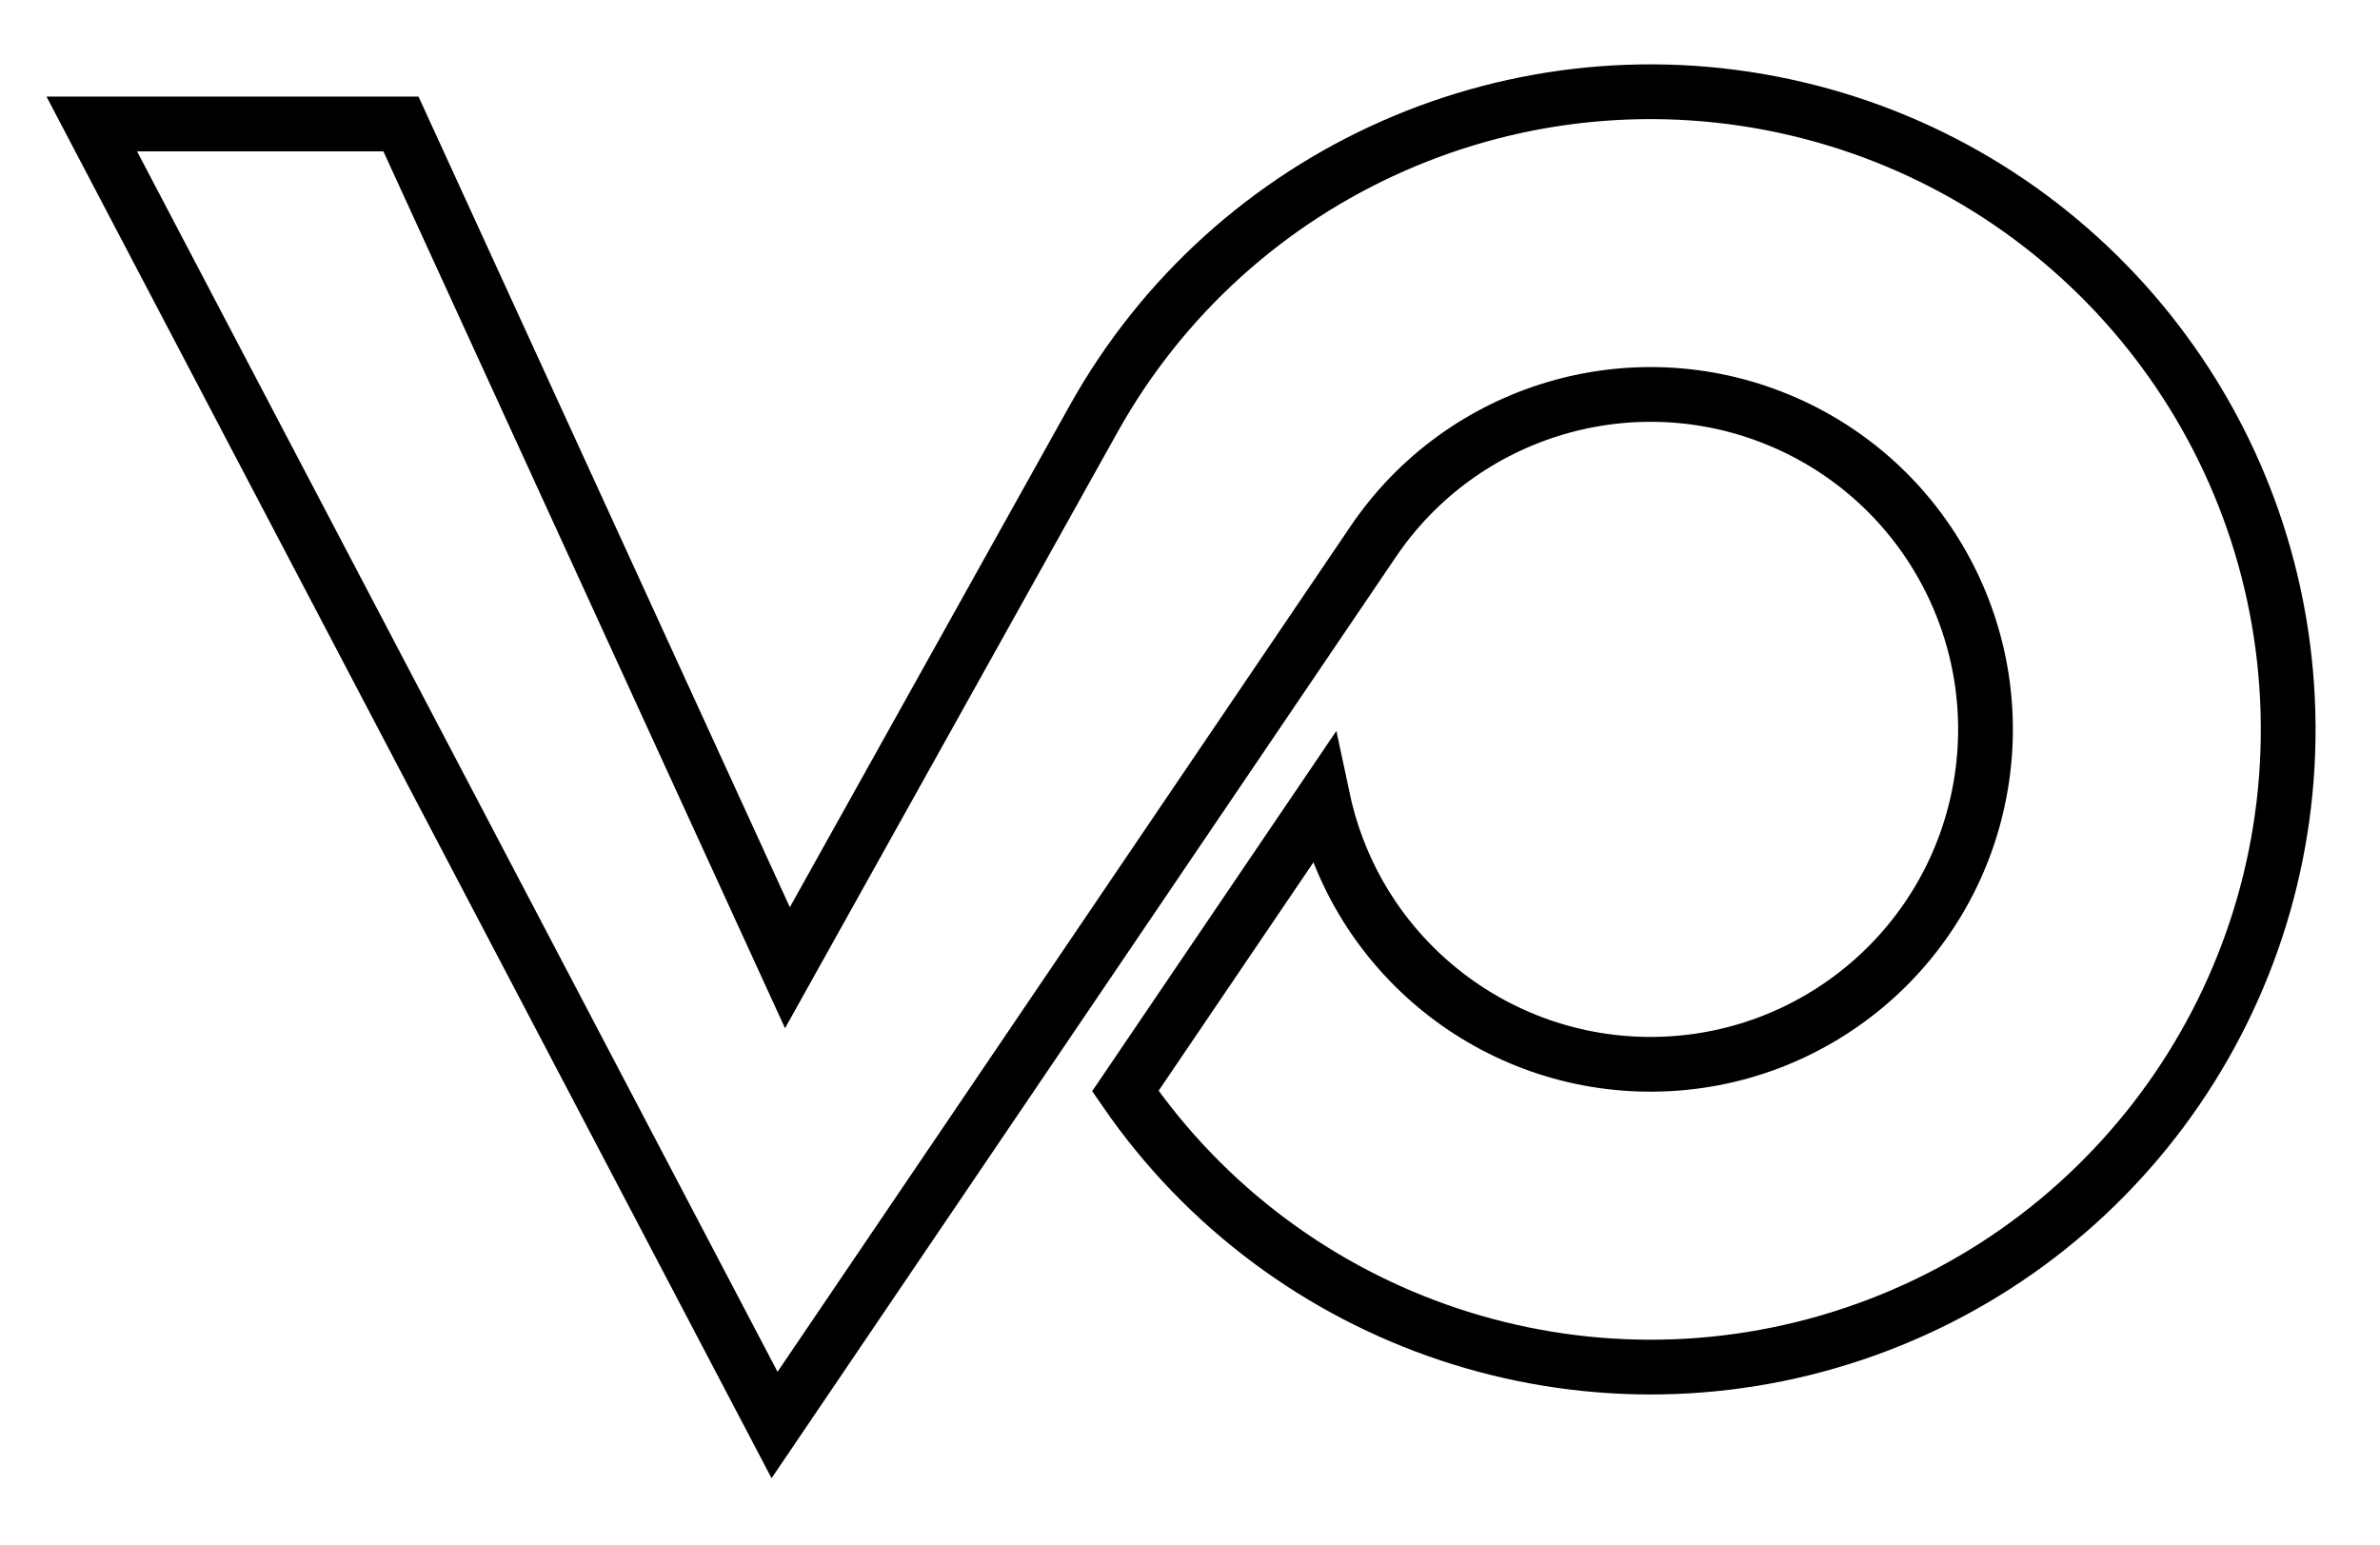
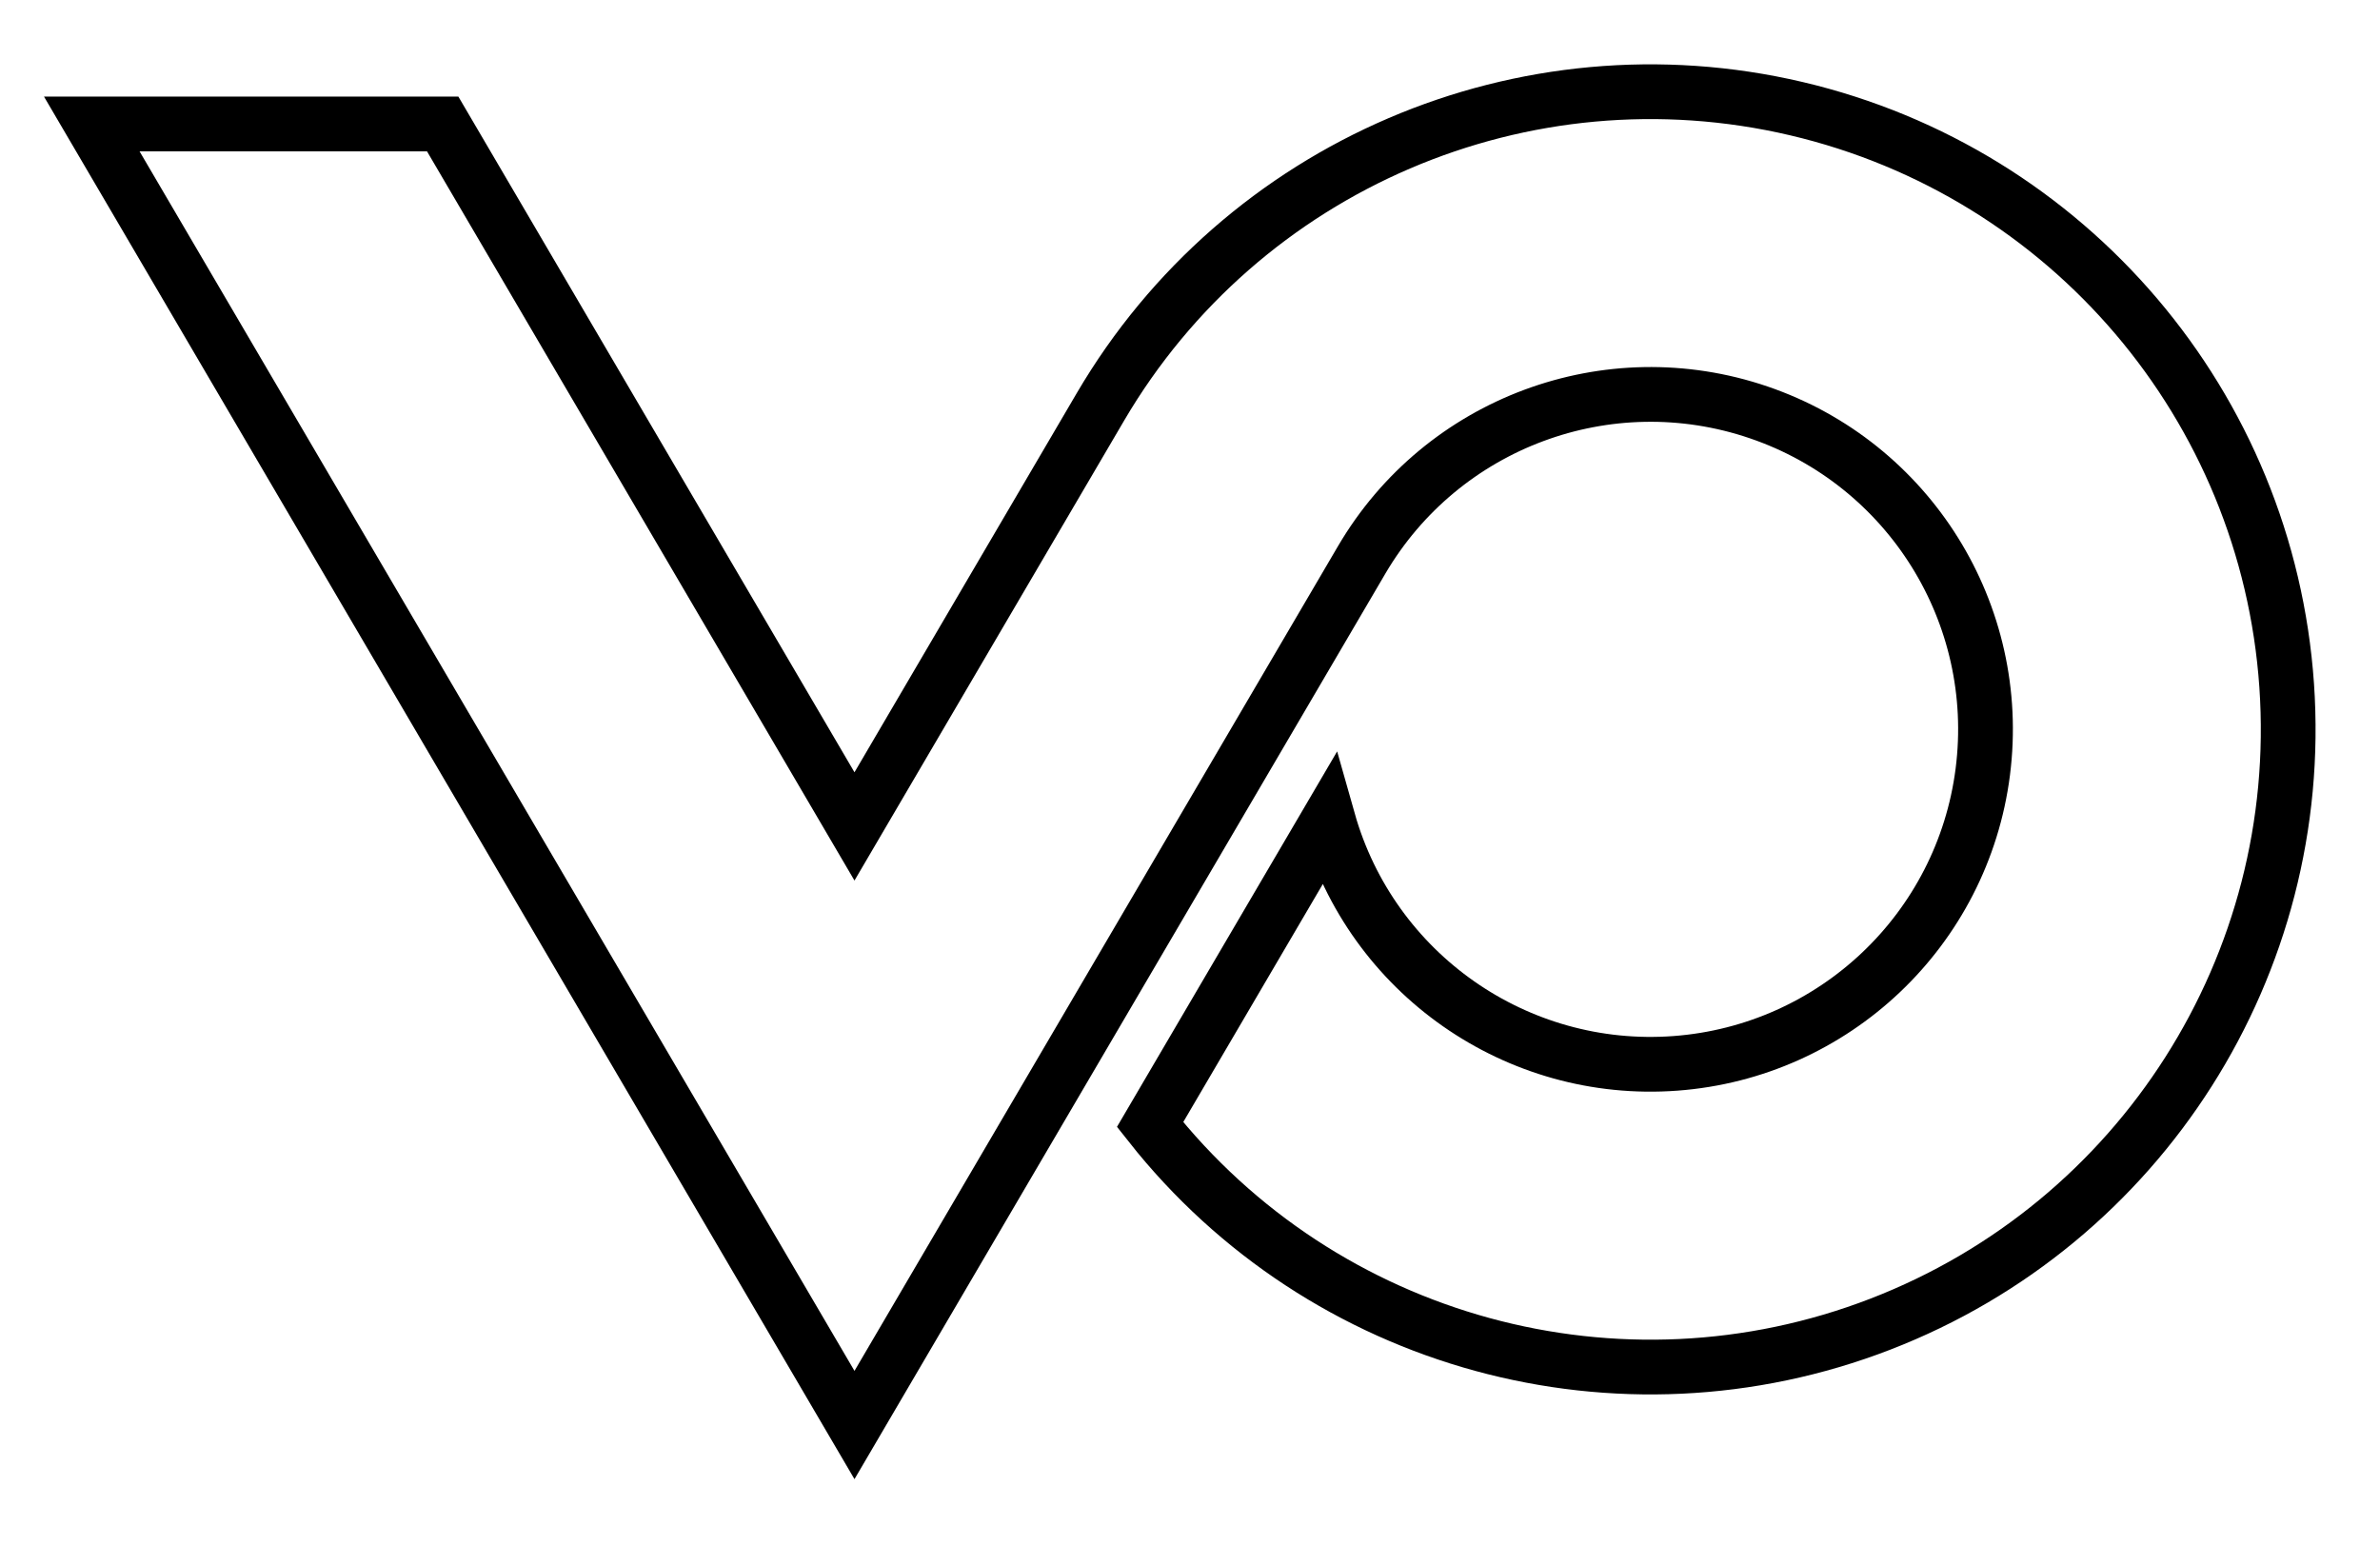
<svg xmlns="http://www.w3.org/2000/svg" viewBox="114.75 206.75 369.50 239.75" role="img" aria-label="Vedra Opus">
-   <path d="M129.00 226.00L235.00 428.00L327.95 290.83A52 52 0 1 1 320.15 330.87L289.46 376.15A99 99 0 1 0 284.54 271.77L237.00 357.00L177.00 226.00Z" fill="none" stroke="#000000" stroke-width="8.5" stroke-linejoin="miter" stroke-miterlimit="10" />
+   <path d="M129.00 226.00L247.41 428.00L326.14 293.70A52 52 0 1 1 320.97 334.16L293.30 381.35A99 99 0 1 0 285.59 269.93L247.41 335.06L183.48 226.00Z" fill="none" stroke="#000000" stroke-width="8.5" stroke-linejoin="miter" stroke-miterlimit="10" />
</svg>
